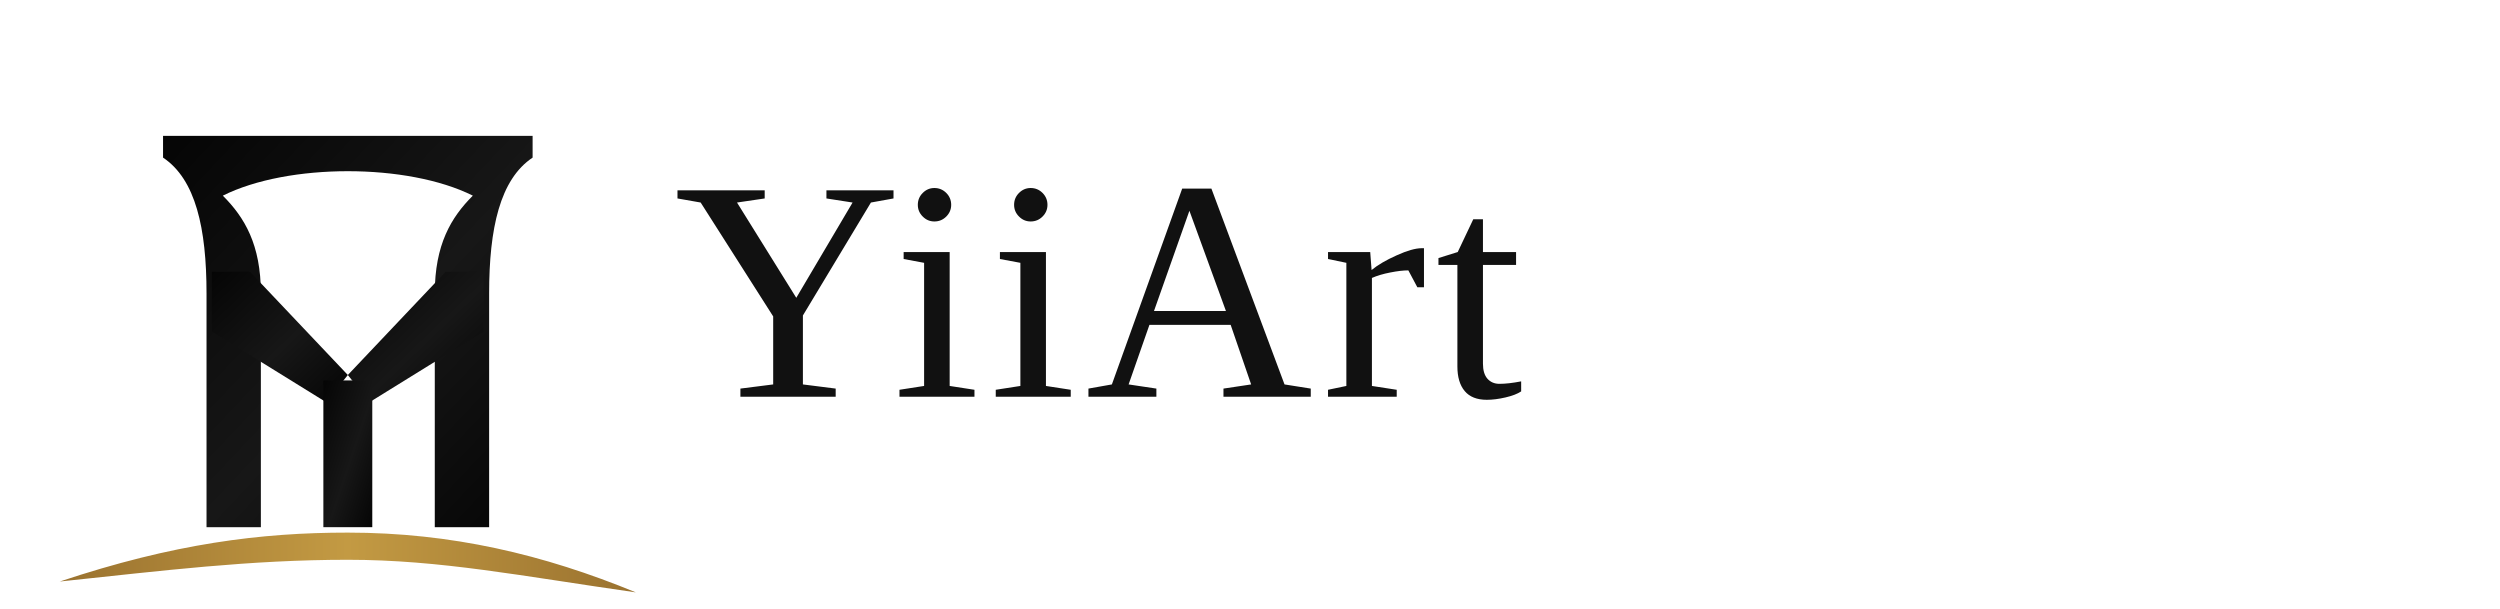
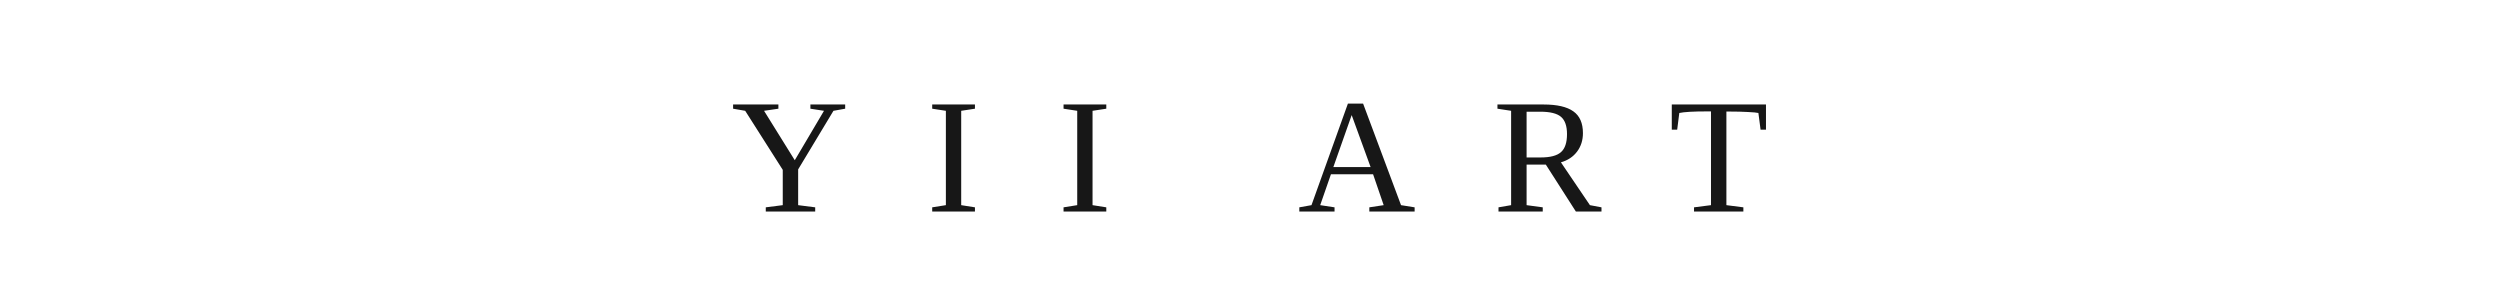
- <svg xmlns="http://www.w3.org/2000/svg" width="460" height="112" viewBox="0 0 460 112" role="img" aria-labelledby="title desc">
-   <rect width="460" height="112" fill="none" />
-   <defs>
-     <linearGradient id="yiiart-logo-gold-arc" x1="0%" y1="0%" x2="100%" y2="0%">
-       <stop offset="0" stop-color="#9a722f" />
-       <stop offset="0.5" stop-color="#c39a43" />
-       <stop offset="1" stop-color="#9a722f" />
-     </linearGradient>
-     <linearGradient id="yiiart-logo-ink" x1="0%" y1="0%" x2="100%" y2="100%">
-       <stop offset="0" stop-color="#050505" />
-       <stop offset="0.55" stop-color="#171717" />
-       <stop offset="1" stop-color="#050505" />
-     </linearGradient>
-   </defs>
-   <g transform="translate(8 6)" fill="url(#yiiart-logo-ink)">
-     <path d="M22 19H90V23C84 27 82 36 82 48V91H72V48C72 39 75 34 79 30C67 24 45 24 33 30C37 34 40 39 40 48V91H30V48C30 36 28 27 22 23Z" />
-     <path d="M31 44H38L56 63L52 68L31 55Z" />
-     <path d="M81 44H74L56 63L60 68L81 55Z" />
-     <path d="M51.5 64H60.5V91H51.5Z" />
-   </g>
-   <g transform="translate(8 6)">
-     <path d="M3 101C24 94 40 92 56 92C75 92 92 96 109 103C88 100 73 97 56 97C38 97 22 99 3 101Z" fill="url(#yiiart-logo-gold-arc)" />
-   </g>
-   <text x="124" y="73" fill="#111111" font-family="Bodoni 72, Didot, Cormorant Garamond, Playfair Display, Times New Roman, serif" font-size="58" font-weight="400" letter-spacing="1.6">YiiArt</text>
+ <svg xmlns="http://www.w3.org/2000/svg" width="520" height="64" viewBox="0 0 520 64" role="img" aria-labelledby="title desc">
+   <text x="260" y="44" text-anchor="middle" fill="#171717" font-family="Georgia, 'Times New Roman', Times, serif" font-size="34" font-weight="400" letter-spacing="16">YII ART</text>
</svg>
